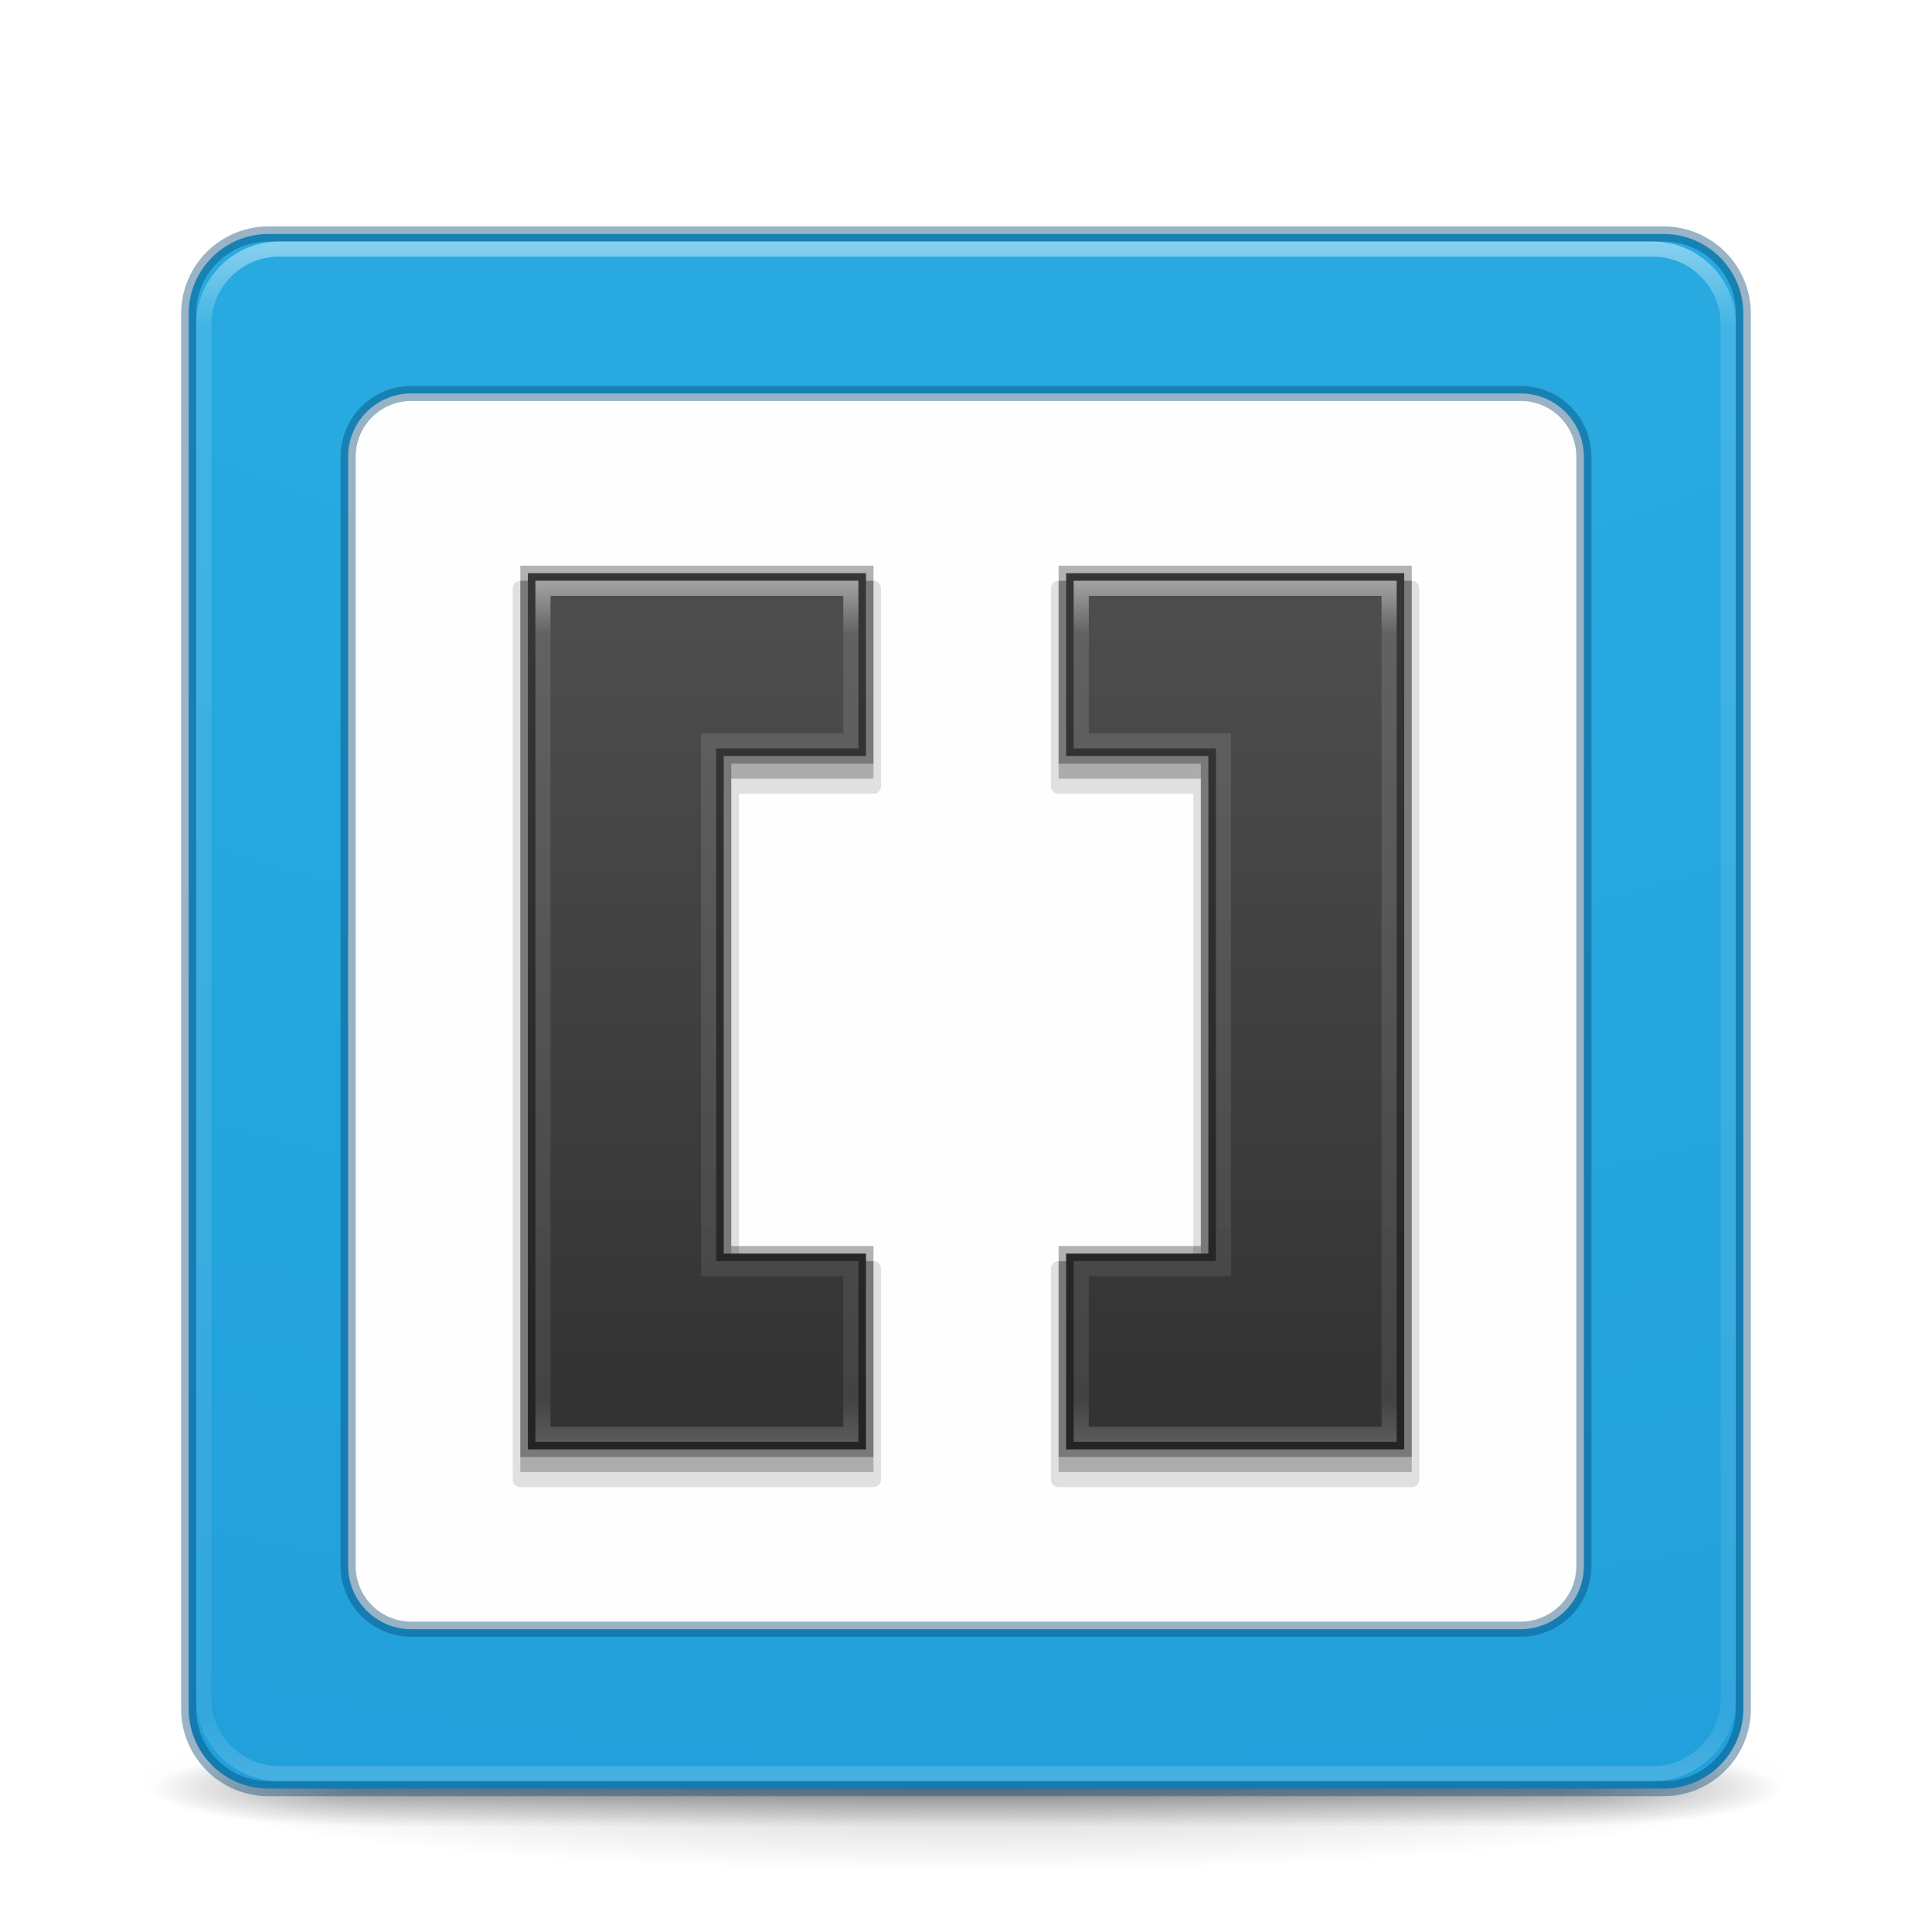
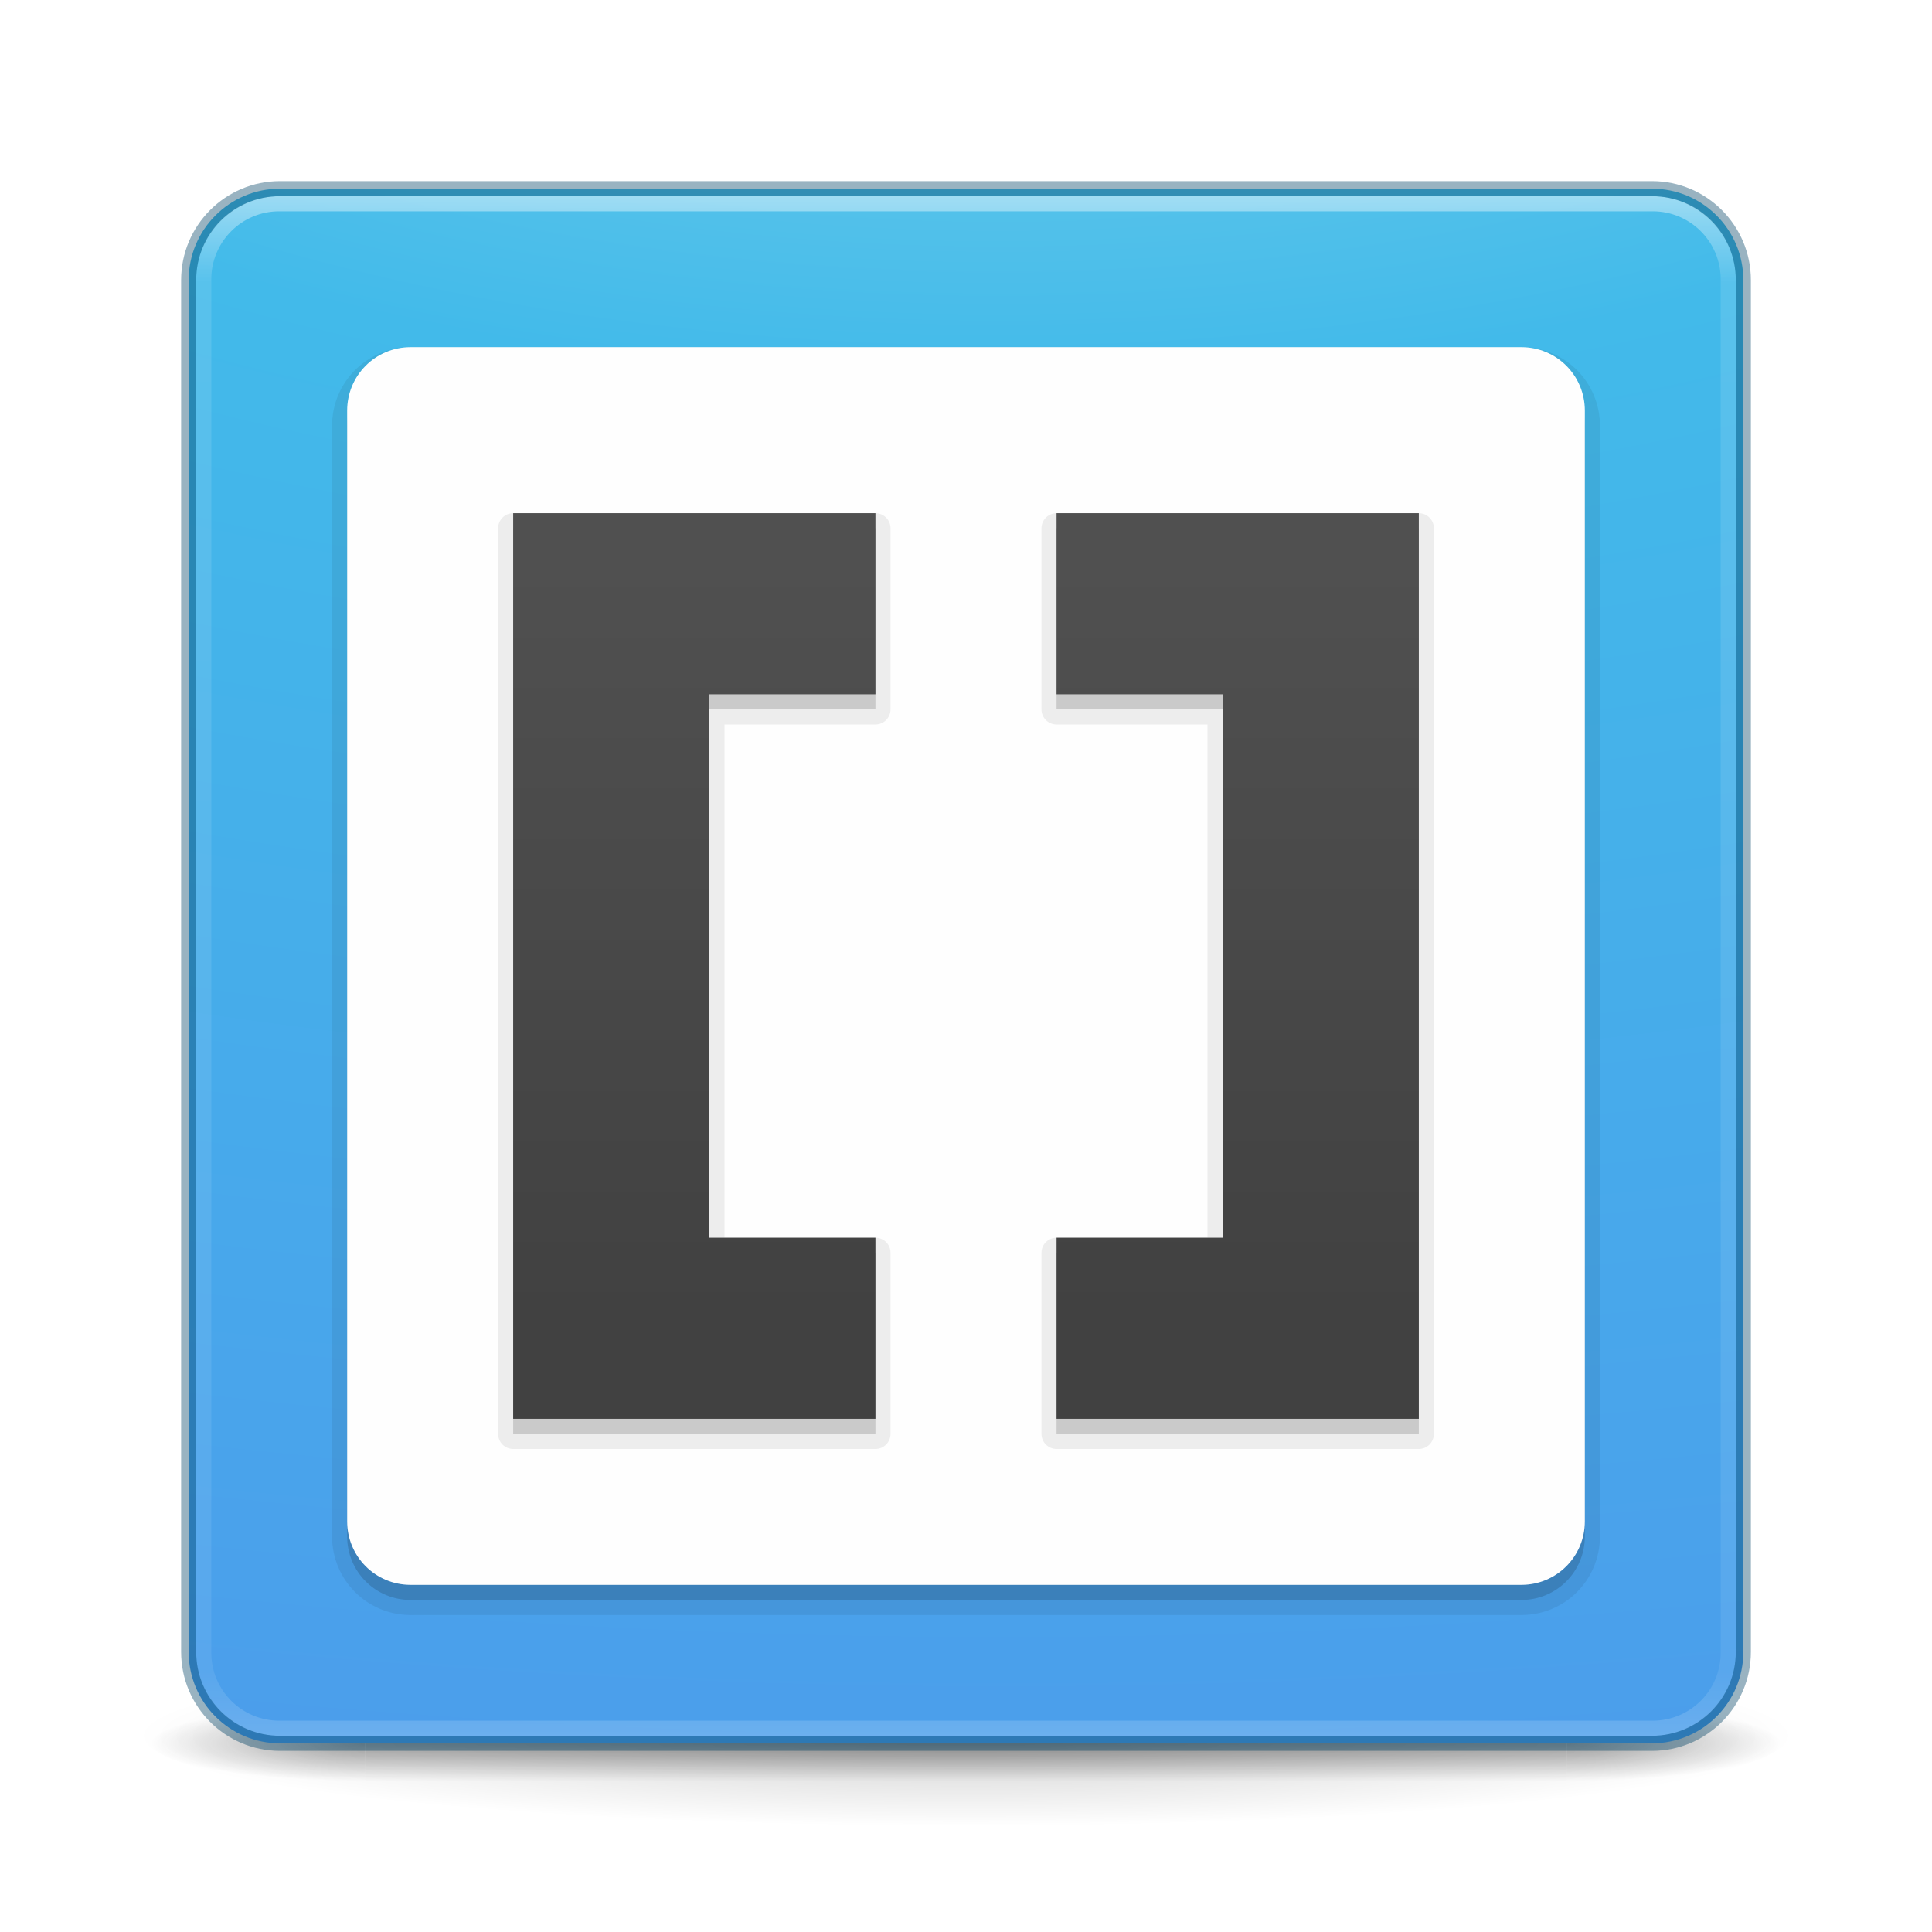
<svg xmlns="http://www.w3.org/2000/svg" xmlns:xlink="http://www.w3.org/1999/xlink" version="1.1" width="128" height="128" id="svg3049">
  <defs id="defs3051">
+     <linearGradient id="linearGradient3767">
+       <stop style="stop-color:#414141;stop-opacity:1" offset="0" id="stop3769" />
+       <stop style="stop-color:#505050;stop-opacity:1" offset="1" id="stop3771" />
+     </linearGradient>
    <linearGradient id="linearGradient3924">
      <stop id="stop3926" style="stop-color:#ffffff;stop-opacity:1" offset="0" />
      <stop id="stop3928" style="stop-color:#ffffff;stop-opacity:0.235" offset="0.063" />
      <stop id="stop3930" style="stop-color:#ffffff;stop-opacity:0.157" offset="0.951" />
      <stop id="stop3932" style="stop-color:#ffffff;stop-opacity:0.392" offset="1" />
    </linearGradient>
-     <radialGradient cx="4.993" cy="43.5" r="2.5" fx="4.993" fy="43.5" id="radialGradient4093" xlink:href="#linearGradient3688-166-749-5" gradientUnits="userSpaceOnUse" gradientTransform="matrix(2.003784,0,0,1.4,27.98813,-17.4)" />
+     <radialGradient cx="4.993" cy="43.5" r="2.5" fx="4.993" fy="43.5" id="radialGradient4093" xlink:href="#linearGradient3688-166-749-5" gradientUnits="userSpaceOnUse" gradientTransform="matrix(5.694965,0,0,0.9999999,-46.92277,70.54204)" />
    <linearGradient id="linearGradient3688-166-749-5">
      <stop id="stop2883-0" style="stop-color:#181818;stop-opacity:1" offset="0" />
      <stop id="stop2885-5" style="stop-color:#181818;stop-opacity:0" offset="1" />
    </linearGradient>
-     <radialGradient cx="4.993" cy="43.5" r="2.5" fx="4.993" fy="43.5" id="radialGradient4095" xlink:href="#linearGradient3688-464-309-8" gradientUnits="userSpaceOnUse" gradientTransform="matrix(2.003784,0,0,1.4,-20.01187,-104.4)" />
+     <radialGradient cx="4.993" cy="43.5" r="2.5" fx="4.993" fy="43.5" id="radialGradient4095" xlink:href="#linearGradient3688-464-309-8" gradientUnits="userSpaceOnUse" gradientTransform="matrix(5.694965,0,0,0.9999999,69.59214,-157.542)" />
    <linearGradient id="linearGradient3688-464-309-8">
      <stop id="stop2889-9" style="stop-color:#181818;stop-opacity:1" offset="0" />
      <stop id="stop2891-4" style="stop-color:#181818;stop-opacity:0" offset="1" />
    </linearGradient>
-     <linearGradient x1="25.058" y1="47.028" x2="25.058" y2="39.999" id="linearGradient4097" xlink:href="#linearGradient3702-501-757-0" gradientUnits="userSpaceOnUse" />
+     <linearGradient x1="25.058" y1="47.028" x2="25.058" y2="39.999" id="linearGradient4097" xlink:href="#linearGradient3702-501-757-0" gradientUnits="userSpaceOnUse" gradientTransform="matrix(2.842105,0,0,0.7142857,-126.468,82.97061)" />
    <linearGradient id="linearGradient3702-501-757-0">
      <stop id="stop2895-0" style="stop-color:#181818;stop-opacity:0" offset="0" />
      <stop id="stop2897-2" style="stop-color:#181818;stop-opacity:1" offset="0.5" />
      <stop id="stop2899-6" style="stop-color:#181818;stop-opacity:0" offset="1" />
    </linearGradient>
    <linearGradient id="linearGradient3811">
      <stop id="stop3813" style="stop-color:#000000;stop-opacity:1" offset="0" />
      <stop id="stop3815" style="stop-color:#000000;stop-opacity:0" offset="1" />
    </linearGradient>
-     <radialGradient cx="-4.029" cy="93.468" r="35.338" fx="-4.029" fy="93.468" id="radialGradient6276" xlink:href="#linearGradient3811" gradientUnits="userSpaceOnUse" gradientTransform="matrix(1.556392,0,0,0.1697883,70.27035,102.1321)" />
-     <linearGradient xlink:href="#linearGradient4552" id="linearGradient4620" gradientUnits="userSpaceOnUse" x1="20.375" y1="34.562" x2="20.375" y2="15.25" gradientTransform="matrix(2.641026,0,0,2.641026,-122.2321,0.9761895)" />
-     <linearGradient id="linearGradient4552">
-       <stop id="stop4554" offset="0" style="stop-color:#333333;stop-opacity:1" />
-       <stop id="stop4556" offset="1" style="stop-color:#4d4d4d;stop-opacity:1" />
-     </linearGradient>
-     <radialGradient xlink:href="#linearGradient2867-449-88-871-390-598-476-591-434-148-57-177-8-3-3-6-4-8-8-8-4" id="radialGradient4616" gradientUnits="userSpaceOnUse" gradientTransform="matrix(0,25.08328,-30.79425,0,249.9691,-208.09)" cx="6.73" cy="9.957" fx="6.2" fy="9.957" r="12.672" />
+     <radialGradient cx="-4.029" cy="93.468" r="35.338" fx="-4.029" fy="93.468" id="radialGradient6276" xlink:href="#linearGradient3811" gradientUnits="userSpaceOnUse" gradientTransform="matrix(1.556392,0,0,0.1697883,-51.98709,97.67233)" />
    <linearGradient id="linearGradient2867-449-88-871-390-598-476-591-434-148-57-177-8-3-3-6-4-8-8-8-4">
      <stop id="stop3750-1-0-7-6-6-1-3-9-6" style="stop-color:#29abe2;stop-opacity:1" offset="0" />
      <stop id="stop3752-3-7-4-0-32-8-923-0-7" style="stop-color:#28aae1;stop-opacity:1" offset="0.262" />
      <stop id="stop3754-1-8-5-2-7-6-7-1-3" style="stop-color:#1d99d6;stop-opacity:1" offset="0.705" />
      <stop id="stop3756-1-6-2-6-6-1-96-6-5" style="stop-color:#0274bd;stop-opacity:1" offset="1" />
    </linearGradient>
-     <linearGradient xlink:href="#linearGradient4552" id="linearGradient4277" gradientUnits="userSpaceOnUse" x1="20.375" y1="34.562" x2="20.375" y2="15.25" gradientTransform="matrix(-2.641026,0,0,2.641026,4.542258,0.9761895)" />
-     <linearGradient xlink:href="#linearGradient3924" id="linearGradient4357" gradientUnits="userSpaceOnUse" gradientTransform="matrix(2.72973,0,0,2.72973,-124.361,1.488316)" x1="24" y1="5" x2="24" y2="43" />
-     <linearGradient xlink:href="#linearGradient3924" id="linearGradient4408" x1="-75.218" y1="38.374" x2="-75.218" y2="95.561" gradientUnits="userSpaceOnUse" />
-     <linearGradient xlink:href="#linearGradient3924" id="linearGradient4412" gradientUnits="userSpaceOnUse" x1="-75.218" y1="38.374" x2="-75.218" y2="95.561" gradientTransform="matrix(-1,0,0,1,-117.6902,0)" />
+     <radialGradient gradientTransform="matrix(1.556392,0,0,0.1697883,70.27035,99.13029)" gradientUnits="userSpaceOnUse" xlink:href="#linearGradient3811" id="radialGradient6276-3" fy="93.468" fx="-4.029" r="35.338" cy="93.468" cx="-4.029" />
+     <radialGradient gradientTransform="matrix(2.003784,0,0,1.4,27.98813,-17.4)" gradientUnits="userSpaceOnUse" xlink:href="#linearGradient3688-166-749-5" id="radialGradient4093-5" fy="43.5" fx="4.993" r="2.5" cy="43.5" cx="4.993" />
+     <radialGradient gradientTransform="matrix(2.003784,0,0,1.4,-20.01187,-104.4)" gradientUnits="userSpaceOnUse" xlink:href="#linearGradient3688-166-749-5" id="radialGradient4095-6" fy="43.5" fx="4.993" r="2.5" cy="43.5" cx="4.993" />
+     <linearGradient gradientUnits="userSpaceOnUse" xlink:href="#linearGradient3702-501-757-0" id="linearGradient4097-1" y2="39.999" x2="25.058" y1="47.028" x1="25.058" />
+     <radialGradient cx="7.85" cy="9.957" r="12.672" fx="7.32" fy="9.957" id="radialGradient5521-1" xlink:href="#linearGradient2867-449-88-871-390-598-476-591-434-148-57-177-3-8" gradientUnits="userSpaceOnUse" gradientTransform="matrix(0,15.63123,-30.79425,0,372.8165,-143.2194)" />
+     <linearGradient id="linearGradient2867-449-88-871-390-598-476-591-434-148-57-177-3-8">
+       <stop offset="0" style="stop-color:#90dbec;stop-opacity:1" id="stop3750-8-9" />
+       <stop offset="0.262" style="stop-color:#42baea;stop-opacity:1" id="stop3752-3-2" />
+       <stop offset="0.705" style="stop-color:#4b9eeb;stop-opacity:1" id="stop3754-7-2" />
+       <stop offset="1" style="stop-color:#2b63a0;stop-opacity:1" id="stop3756-9-3" />
+     </linearGradient>
+     <linearGradient gradientTransform="matrix(2.72973,0,0,2.72973,-1.513505,-1.51349)" gradientUnits="userSpaceOnUse" xlink:href="#linearGradient3924" id="linearGradient4136" y2="43" x2="24" y1="5" x1="24" />
+     <linearGradient xlink:href="#linearGradient3767" id="linearGradient4277-2-3" gradientUnits="userSpaceOnUse" x1="20.375" y1="34.562" x2="20.375" y2="15.25" gradientTransform="matrix(-2.593969,0,0,2.593289,127.7449,-2.332464)" />
+     <linearGradient xlink:href="#linearGradient3767" id="linearGradient4277-2-3-1" gradientUnits="userSpaceOnUse" x1="20.375" y1="34.562" x2="20.375" y2="15.25" gradientTransform="matrix(2.593969,0,0,2.593289,0.25506,-2.332464)" />
  </defs>
-   <path style="color:#000000;display:inline;overflow:visible;visibility:visible;opacity:0.2;fill:url(#radialGradient6276);fill-opacity:1;fill-rule:nonzero;stroke:none;stroke-width:1;marker:none;enable-background:accumulate" id="path3041" d="m 119,118.002 a 55,6 0 0 1 -110,0 55,6 0 1 1 110,0 z" />
-   <g style="display:inline" id="g2036" transform="matrix(2.699999,0,0,0.5555561,-0.8000075,94.89069)">
-     <g style="opacity:0.4" id="g3712" transform="matrix(1.052632,0,0,1.285713,-1.263158,-13.42854)">
-       <rect style="fill:url(#radialGradient4093);fill-opacity:1;stroke:none" id="rect2801" y="40" x="38" height="7" width="5" />
-       <rect style="fill:url(#radialGradient4095);fill-opacity:1;stroke:none" id="rect3696" transform="scale(-1,-1)" y="-47" x="-10" height="7" width="5" />
-       <rect style="fill:url(#linearGradient4097);fill-opacity:1;stroke:none" id="rect3700" y="40" x="10" height="7" width="28" />
+   <path d="m 119,115 a 55,6 0 0 1 -110,0 55,6 0 1 1 110,0 z" id="path3041-6" style="color:#000000;display:inline;overflow:visible;visibility:visible;opacity:0.2;fill:url(#radialGradient6276-3);fill-opacity:1;fill-rule:nonzero;stroke:none;stroke-width:1;marker:none;enable-background:accumulate" />
+   <g transform="matrix(2.699999,0,0,0.5555561,-0.8000006,91.88888)" id="g2036" style="display:inline">
+     <g transform="matrix(1.052632,0,0,1.285713,-1.263158,-13.42854)" id="g3712" style="opacity:0.4">
+       <rect width="5" height="7" x="38" y="40" id="rect2801-2" style="fill:url(#radialGradient4093-5);fill-opacity:1;stroke:none" />
+       <rect width="5" height="7" x="-10" y="-47" transform="scale(-1,-1)" id="rect3696-6" style="fill:url(#radialGradient4095-6);fill-opacity:1;stroke:none" />
+       <rect width="28" height="7" x="10" y="40" id="rect3700-1" style="fill:url(#linearGradient4097-1);fill-opacity:1;stroke:none" />
    </g>
  </g>
-   <g id="g4414" transform="translate(122.8475,2.8610229e-6)">
-     <rect width="103" height="103" rx="5.282" ry="5.282" x="-110.347" y="15.502" id="rect4566" style="color:#000000;display:inline;overflow:visible;visibility:visible;fill:url(#radialGradient4616);fill-opacity:1;fill-rule:nonzero;stroke:none;stroke-width:1;marker:none;enable-background:accumulate" />
-     <rect width="103" height="103" rx="5.282" ry="5.282" x="-110.347" y="15.502" id="rect4570" style="color:#000000;display:inline;overflow:visible;visibility:visible;opacity:0.4;fill:none;stroke:#004471;stroke-width:1;stroke-linecap:round;stroke-linejoin:round;stroke-miterlimit:4;stroke-dasharray:none;stroke-dashoffset:0;stroke-opacity:1;marker:none;enable-background:accumulate" />
-     <path id="rect4572" d="m -95.585,26.066 73.475,0 c 2.326,0 4.199,1.873 4.199,4.199 l 0,73.475 c 0,2.326 -1.873,4.199 -4.199,4.199 l -73.475,0 c -2.326,0 -4.199,-1.873 -4.199,-4.199 l 0,-73.475 c 0,-2.326 1.873,-4.199 4.199,-4.199 z" style="color:#000000;display:inline;overflow:visible;visibility:visible;fill:#fefefe;fill-opacity:1;fill-rule:nonzero;stroke:none;stroke-width:1;marker:none;enable-background:accumulate" />
-     <g id="g4389">
-       <path style="color:#000000;font-style:normal;font-variant:normal;font-weight:normal;font-stretch:normal;font-size:medium;line-height:normal;font-family:sans-serif;text-indent:0;text-align:start;text-decoration:none;text-decoration-line:none;text-decoration-style:solid;text-decoration-color:#000000;letter-spacing:normal;word-spacing:normal;text-transform:none;direction:ltr;block-progression:tb;writing-mode:lr-tb;baseline-shift:baseline;text-anchor:start;clip-rule:nonzero;display:inline;overflow:visible;visibility:visible;opacity:0.15;isolation:auto;mix-blend-mode:normal;color-interpolation:sRGB;color-interpolation-filters:linearRGB;solid-color:#000000;solid-opacity:1;fill:#333333;fill-opacity:1;fill-rule:nonzero;stroke:#333333;stroke-width:1;stroke-linecap:round;stroke-linejoin:round;stroke-miterlimit:4;stroke-dasharray:none;stroke-dashoffset:0;stroke-opacity:1;color-rendering:auto;image-rendering:auto;shape-rendering:auto;text-rendering:auto;enable-background:accumulate" d="m -52.715,38.976 0,0.5 0,12.611 9.424,0 0,31.963 -9.424,0 0,13.977 23.4,0 0,-59.051 z" id="path4375" />
-       <path style="color:#000000;font-style:normal;font-variant:normal;font-weight:normal;font-stretch:normal;font-size:medium;line-height:normal;font-family:sans-serif;text-indent:0;text-align:start;text-decoration:none;text-decoration-line:none;text-decoration-style:solid;text-decoration-color:#000000;letter-spacing:normal;word-spacing:normal;text-transform:none;direction:ltr;block-progression:tb;writing-mode:lr-tb;baseline-shift:baseline;text-anchor:start;clip-rule:nonzero;display:inline;overflow:visible;visibility:visible;opacity:0.15;isolation:auto;mix-blend-mode:normal;color-interpolation:sRGB;color-interpolation-filters:linearRGB;solid-color:#000000;solid-opacity:1;fill:#333333;fill-opacity:1;fill-rule:nonzero;stroke:#333333;stroke-width:1;stroke-linecap:round;stroke-linejoin:round;stroke-miterlimit:4;stroke-dasharray:none;stroke-dashoffset:0;stroke-opacity:1;color-rendering:auto;image-rendering:auto;shape-rendering:auto;text-rendering:auto;enable-background:accumulate" d="m -88.375,38.976 0,59.051 23.398,0 0,-13.977 -9.424,0 0,-31.963 9.424,0 0,-13.111 -0.5,0 z" id="path4377" />
-     </g>
-     <path id="path4578" d="m -65.476,38.977 0,12.111 -9.424,0 0,32.963 9.424,0 0,12.976 -22.399,0 0,-58.049 z" style="opacity:0.3;fill:#333333;stroke:#333333;stroke-width:1" />
-     <path style="opacity:0.3;fill:#333333;stroke:#333333;stroke-width:1" d="m -52.214,38.977 0,12.111 9.424,0 0,32.963 -9.424,0 0,12.976 22.399,0 0,-58.049 z" id="path4245" />
-     <path style="fill:url(#linearGradient4277);fill-opacity:1" d="m -52.214,37.977 0,12.111 9.424,0 0,32.963 -9.424,0 0,12.976 22.399,0 0,-58.049 z" id="path4247" />
-     <path id="path4249" d="m -52.214,37.977 0,12.111 9.424,0 0,32.963 -9.424,0 0,12.976 22.399,0 0,-58.049 z" style="opacity:0.3;fill:none;stroke:#000000;stroke-width:1" />
-     <g style="opacity:0.3;fill:none;stroke:none;stroke-width:1.082;stroke-miterlimit:4;stroke-dasharray:none" id="g4588" transform="matrix(2.439845,0,0,2.439845,-234.6889,6.4382)">
-       <g style="fill:none;stroke:none;stroke-width:3.053;stroke-miterlimit:4;stroke-dasharray:none" transform="matrix(0.3545454,0,0,0.3545454,49.73436,4.436359)" id="g4590">
-         <g style="fill:none;stroke:none;stroke-width:3.053;stroke-miterlimit:4;stroke-dasharray:none" id="g4592">
-           <path id="path4594" d="m 59,27 0,14 -17,0 0,32 17,0 0,15 -32,0 0,-61 32,0 z" style="fill:none;stroke:none;stroke-width:3.053;stroke-miterlimit:4;stroke-dasharray:none" />
-         </g>
-       </g>
-       <g style="fill:none;stroke:none;stroke-width:3.053;stroke-miterlimit:4;stroke-dasharray:none" transform="matrix(0.3545454,0,0,0.3545454,49.73436,4.436359)" id="g4596">
-         <g style="fill:none;stroke:none;stroke-width:3.053;stroke-miterlimit:4;stroke-dasharray:none" id="g4598">
-           <path id="path4600" d="m 99,27 0,61 -32,0 0,-15 18,0 0,-32 -18,0 0,-14 32,0 z" style="fill:none;stroke:none;stroke-width:3.053;stroke-miterlimit:4;stroke-dasharray:none" />
-         </g>
-       </g>
-     </g>
-     <path id="path4584" d="m -65.476,37.977 0,12.111 -9.424,0 0,32.963 9.424,0 0,12.976 -22.399,0 0,-58.049 z" style="fill:url(#linearGradient4620);fill-opacity:1" />
-     <path style="opacity:0.3;fill:none;stroke:#000000;stroke-width:1" d="m -65.476,37.977 0,12.111 -9.424,0 0,32.963 9.424,0 0,12.976 -22.399,0 0,-58.049 z" id="path4602" />
-     <path style="color:#000000;display:inline;overflow:visible;visibility:visible;opacity:0.4;fill:none;fill-opacity:1;fill-rule:nonzero;stroke:#004471;stroke-width:1;stroke-opacity:1;marker:none;enable-background:accumulate" d="m -95.585,26.066 73.475,0 c 2.326,0 4.199,1.873 4.199,4.199 l 0,73.475 c 0,2.326 -1.873,4.199 -4.199,4.199 l -73.475,0 c -2.326,0 -4.199,-1.873 -4.199,-4.199 l 0,-73.475 c 0,-2.326 1.873,-4.199 4.199,-4.199 z" id="path4629" />
-     <rect style="opacity:0.5;fill:none;stroke:url(#linearGradient4357);stroke-width:1;stroke-linecap:round;stroke-linejoin:round;stroke-miterlimit:4;stroke-dasharray:none;stroke-dashoffset:0;stroke-opacity:1" id="rect4355" y="16.502" x="-109.347" ry="5" rx="5" height="101" width="101" />
-     <path id="path4393" d="m -86.875,38.977 0,56.051 20.398,0 0,-10.977 -9.424,0 0,-34.963 9.424,0 0,-10.111 -20.398,0 z" style="opacity:0.5;fill:none;fill-opacity:1;stroke:url(#linearGradient4408)" />
-     <path style="opacity:0.5;fill:none;fill-opacity:1;stroke:url(#linearGradient4412)" d="m -30.815,38.977 0,56.051 -20.398,0 0,-10.977 9.424,0 0,-34.963 -9.424,0 0,-10.111 20.398,0 z" id="path4410" />
-   </g>
+   <rect width="103" height="103" rx="6.055" ry="6.055" x="12.5" y="12.5" id="rect5505-21-3" style="color:#000000;clip-rule:nonzero;display:inline;overflow:visible;visibility:visible;opacity:1;isolation:auto;mix-blend-mode:normal;color-interpolation:sRGB;color-interpolation-filters:linearRGB;solid-color:#000000;solid-opacity:1;fill:url(#radialGradient5521-1);fill-opacity:1;fill-rule:nonzero;stroke:none;stroke-width:1;stroke-linecap:butt;stroke-linejoin:miter;stroke-miterlimit:4;stroke-dasharray:none;stroke-dashoffset:0;stroke-opacity:1;marker:none;color-rendering:auto;image-rendering:auto;shape-rendering:auto;text-rendering:auto;enable-background:accumulate" />
+   <rect width="101" height="101" rx="5" ry="5" x="13.5" y="13.5" id="rect6741-7" style="opacity:0.5;fill:none;stroke:url(#linearGradient4136);stroke-width:1;stroke-linecap:round;stroke-linejoin:round;stroke-miterlimit:4;stroke-dasharray:none;stroke-dashoffset:0;stroke-opacity:1" />
+   <rect width="103" height="103" rx="6.055" ry="6.055" x="12.5" y="12.5" id="rect5505-21-3-1" style="color:#000000;clip-rule:nonzero;display:inline;overflow:visible;visibility:visible;opacity:0.4;isolation:auto;mix-blend-mode:normal;color-interpolation:sRGB;color-interpolation-filters:linearRGB;solid-color:#000000;solid-opacity:1;fill:#000000;fill-opacity:0;fill-rule:nonzero;stroke:#004264;stroke-width:1;stroke-linecap:round;stroke-linejoin:round;stroke-miterlimit:4;stroke-dasharray:none;stroke-dashoffset:0;stroke-opacity:1;marker:none;color-rendering:auto;image-rendering:auto;shape-rendering:auto;text-rendering:auto;enable-background:accumulate" />
+   <path style="color:#000000;display:inline;overflow:visible;visibility:visible;opacity:0.07;fill:#000000;fill-opacity:1;fill-rule:nonzero;stroke:#000000;stroke-width:2;stroke-miterlimit:4;stroke-dasharray:none;stroke-opacity:1;marker:none;enable-background:accumulate" d="m 27.205,24 73.59,0 c 2.33,0 4.205,1.875 4.205,4.205 l 0,73.59 c 0,2.33 -1.875,4.205 -4.205,4.205 l -73.59,0 C 24.876,106 23,104.125 23,101.795 l 0,-73.59 c 0,-2.33 1.876,-4.205 4.205,-4.205 z" id="rect4572-7-9" />
+   <path style="color:#000000;display:inline;overflow:visible;visibility:visible;opacity:0.15;fill:#000000;fill-opacity:1;fill-rule:nonzero;stroke:none;stroke-width:1;marker:none;enable-background:accumulate" d="m 27.205,24 73.59,0 c 2.33,0 4.205,1.875 4.205,4.205 l 0,73.59 C 105,104.125 103.124,106 100.795,106 l -73.59,0 C 24.876,106 23,104.125 23,101.795 l 0,-73.59 c 0,-2.33 1.876,-4.205 4.205,-4.205 z" id="rect4572-7" />
+   <path style="color:#000000;display:inline;overflow:visible;visibility:visible;fill:#fefefe;fill-opacity:1;fill-rule:nonzero;stroke:none;stroke-width:1;marker:none;enable-background:accumulate" d="m 27.205,23 73.59,0 c 2.33,0 4.205,1.875 4.205,4.205 l 0,73.59 C 105,103.125 103.124,105 100.795,105 l -73.59,0 C 24.876,105 23,103.125 23,100.795 l 0,-73.59 c 0,-2.33 1.876,-4.205 4.205,-4.205 z" id="rect4572" />
+   <path id="path4247-3-5-2-9" d="m 70,35 0,12 11,0 0,36 -11,0 0,12 24,0 0,-60 z" style="opacity:0.07;fill:#000000;fill-opacity:1;stroke:#000000;stroke-opacity:1;stroke-width:2;stroke-miterlimit:4;stroke-dasharray:none;stroke-linejoin:round" />
+   <path id="path4247-3-5-2" d="m 70,35 0,12 11,0 0,36 -11,0 0,12 24,0 0,-60 z" style="fill:#000000;fill-opacity:1;opacity:0.15" />
+   <path id="path4247-3-5" d="m 70,34 0,12 11,0 0,36 -11,0 0,12 24,0 0,-60 z" style="fill:url(#linearGradient4277-2-3);fill-opacity:1" />
+   <path id="path4247-3-5-2-9-0" d="m 58,35 0,12 -11,0 0,36 11,0 0,12 -24,0 0,-60 z" style="opacity:0.07;fill:#000000;fill-opacity:1;stroke:#000000;stroke-width:2;stroke-linejoin:round;stroke-miterlimit:4;stroke-dasharray:none;stroke-opacity:1" />
+   <path id="path4247-3-5-2-93" d="m 58,35 0,12 -11,0 0,36 11,0 0,12 -24,0 0,-60 z" style="opacity:0.15;fill:#000000;fill-opacity:1" />
+   <path id="path4247-3-5-6" d="m 58,34 0,12 -11,0 0,36 11,0 0,12 -24,0 0,-60 z" style="fill:url(#linearGradient4277-2-3-1);fill-opacity:1" />
</svg>
